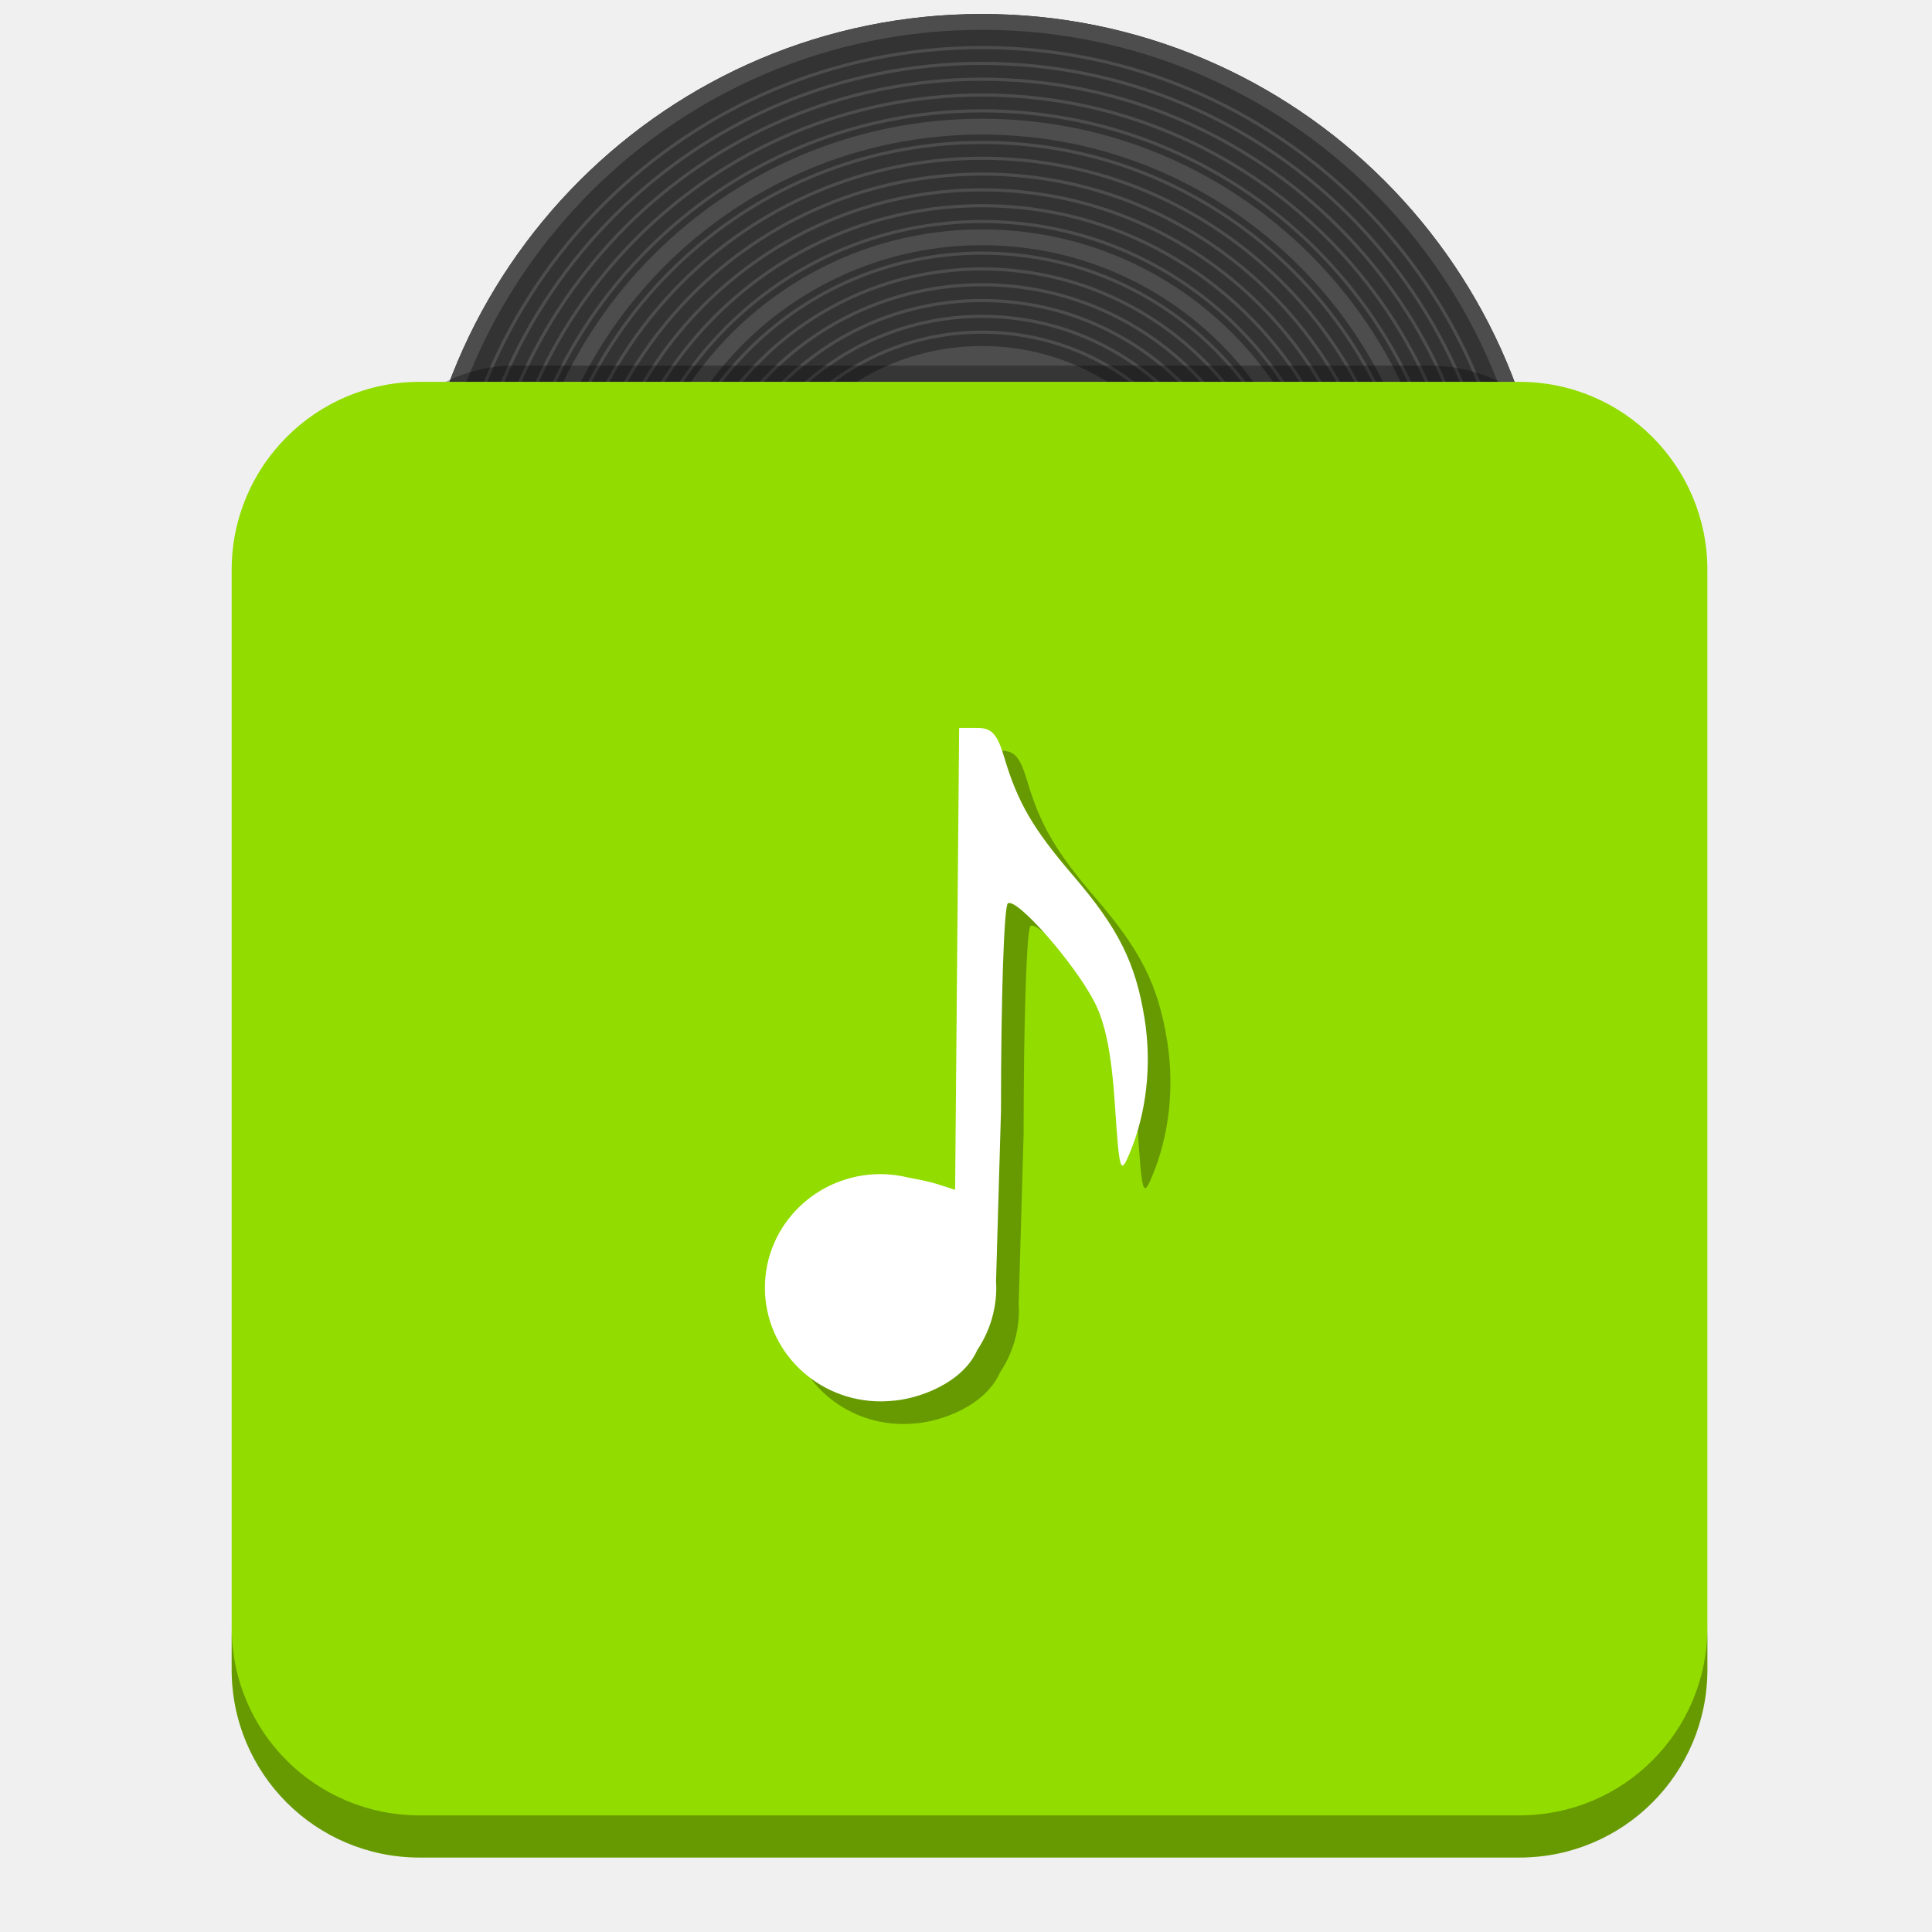
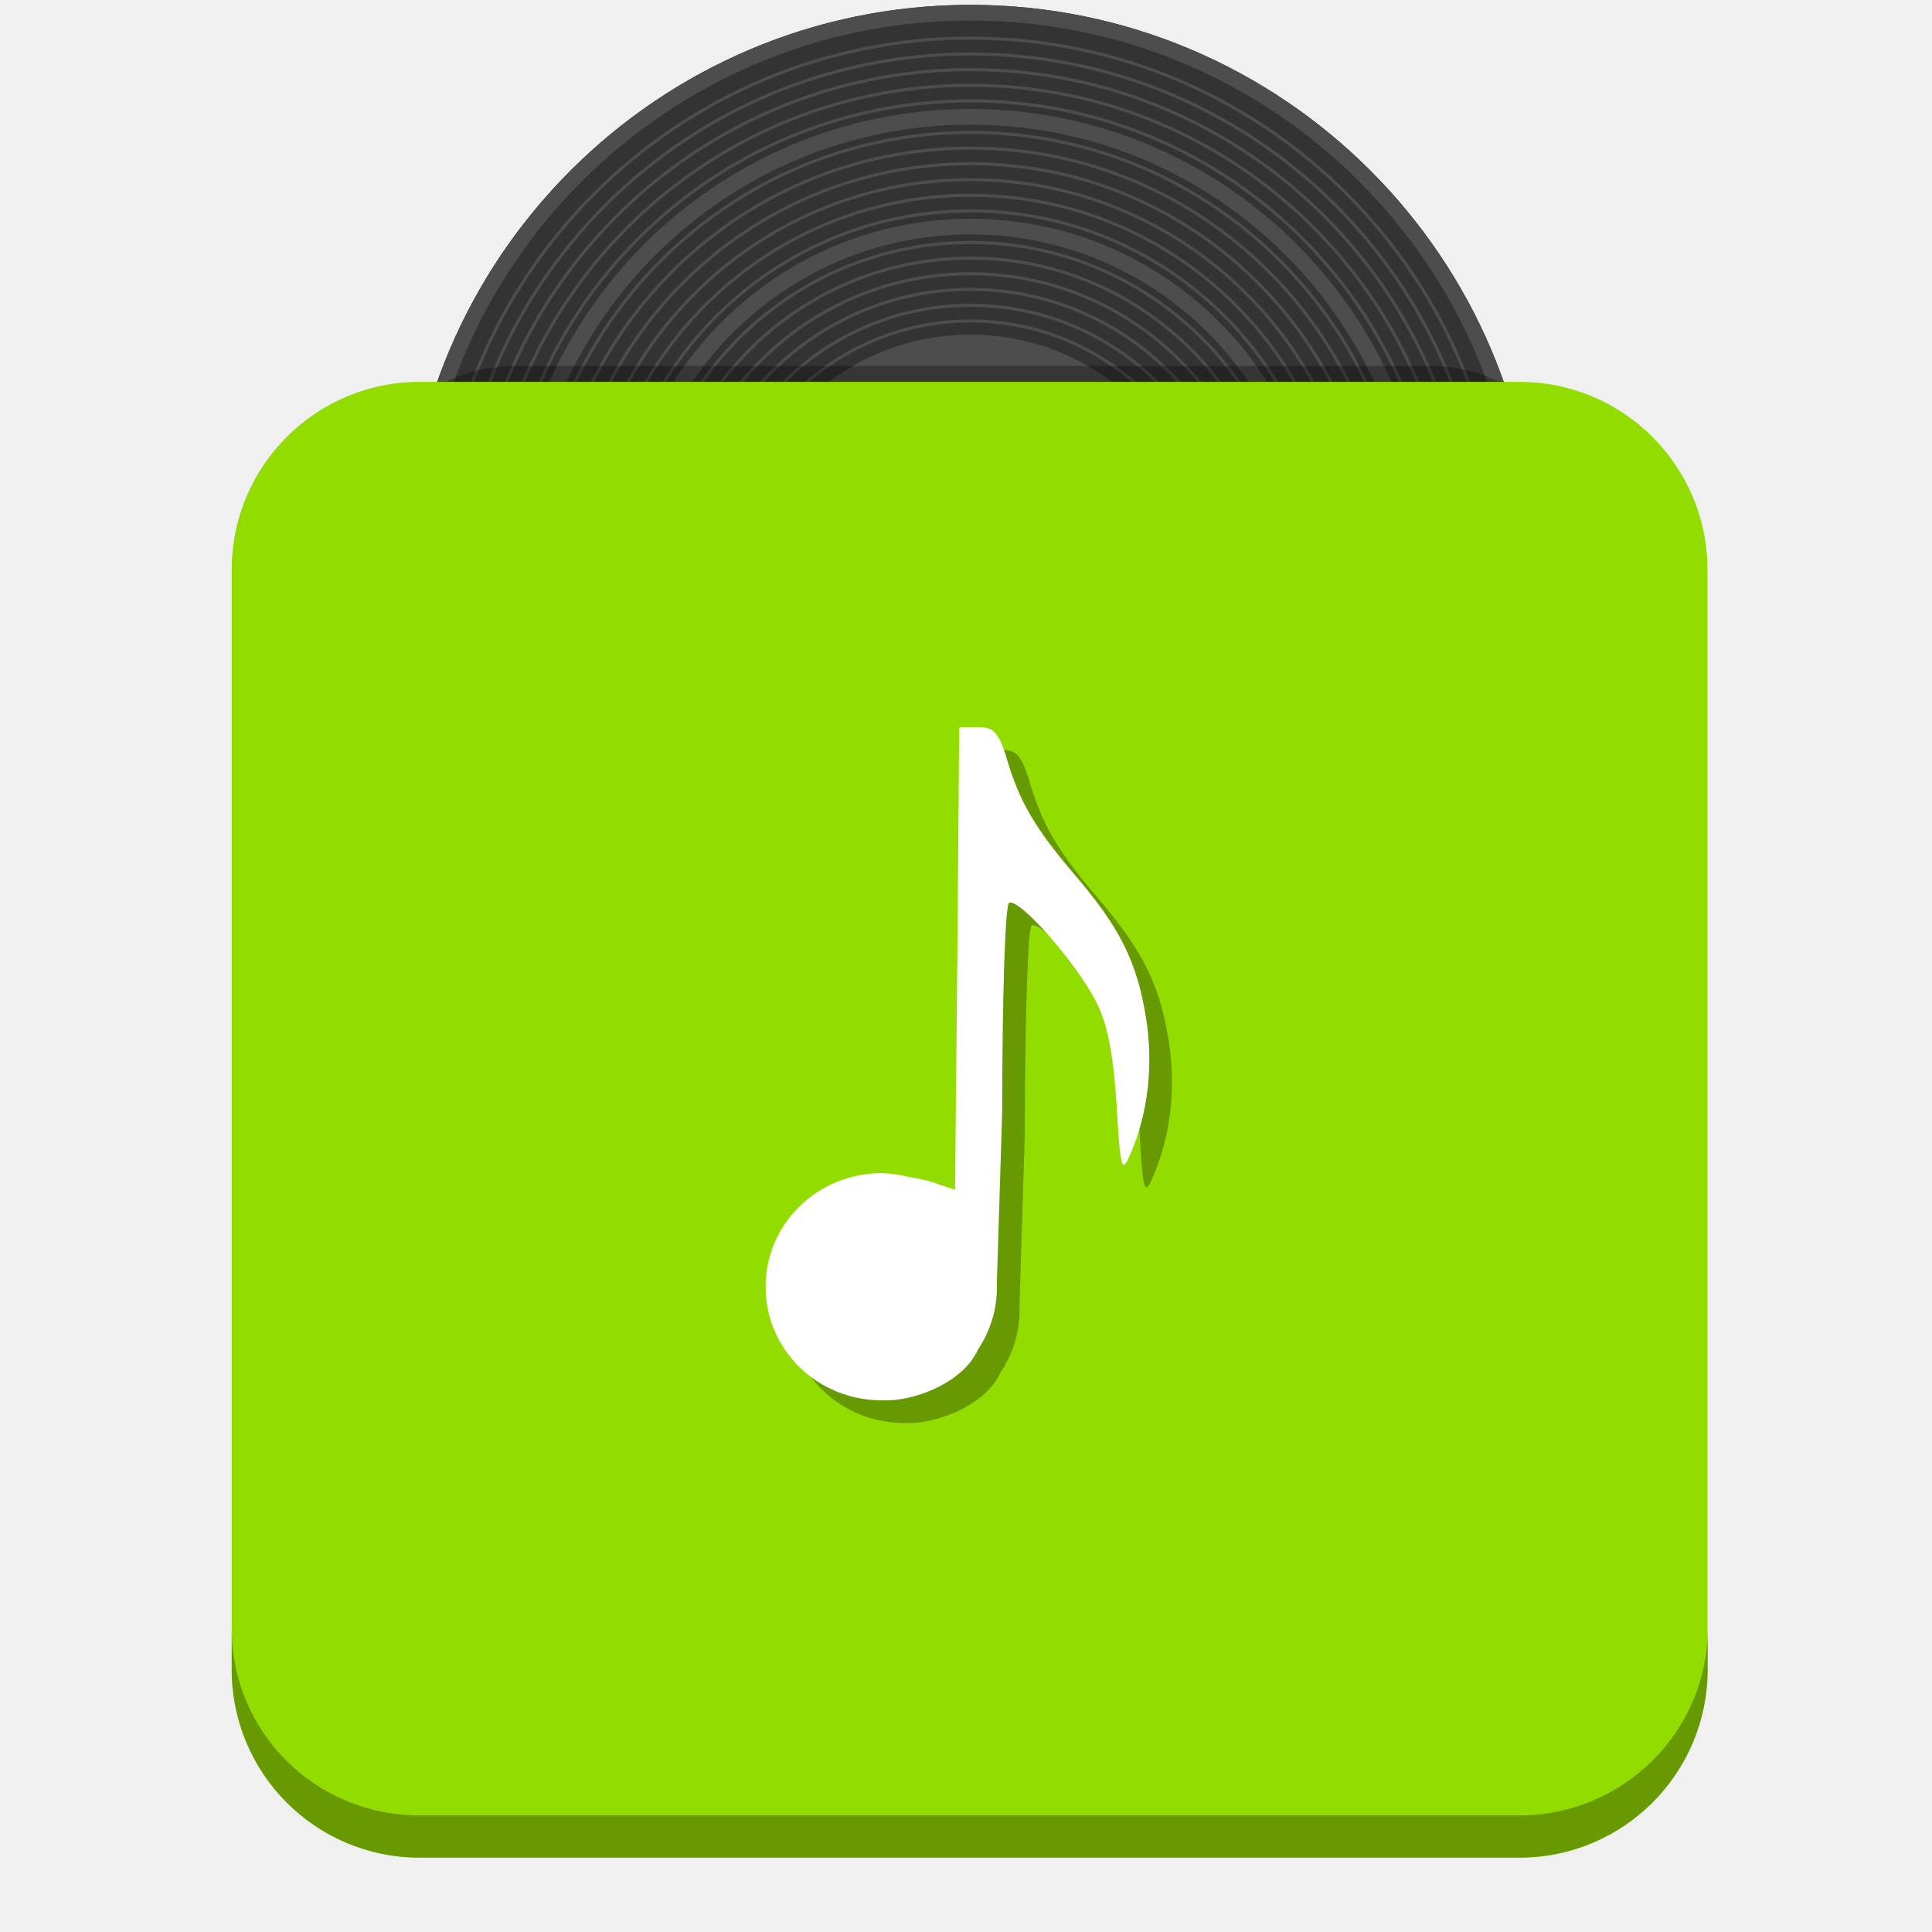
- <svg xmlns="http://www.w3.org/2000/svg" xmlns:xlink="http://www.w3.org/1999/xlink" id="svg2987" version="1.1" width="512" height="512" viewBox="0 0 512 512">
+ <svg xmlns="http://www.w3.org/2000/svg" xmlns:xlink="http://www.w3.org/1999/xlink" id="svg2987" width="512" height="512" viewBox="0 0 512 512">
  <defs id="defs2991">
-     <radialGradient r="2" fy="21.5" fx="3" cy="21.5" cx="3" gradientTransform="matrix(1,0,0,1.25,0,-5.375)" gradientUnits="userSpaceOnUse" id="radialGradient3084" xlink:href="#linearGradient4082" />
+     <radialGradient r="2" fy="21.5" fx="3" cy="21.5" cx="3" gradientTransform="matrix(1 0 0 1.25 0 -5.38)" gradientUnits="userSpaceOnUse" id="radialGradient3084" xlink:href="#linearGradient4082" />
    <linearGradient id="linearGradient4082">
-       <stop id="stop4084" offset="0" style="stop-color:#4d4d4d;stop-opacity:1;" />
-       <stop id="stop4086" offset="1" style="stop-color:#333333;stop-opacity:1;" />
+       <stop id="stop4084" offset="0" stop-color="#4d4d4d" />
+       <stop id="stop4086" offset="1" stop-color="#333" />
    </linearGradient>
    <radialGradient r="10" fy="30" fx="-14" cy="30" cx="-14" gradientUnits="userSpaceOnUse" id="radialGradient3095" xlink:href="#linearGradient3982" />
    <linearGradient id="linearGradient3982">
-       <stop id="stop3984" offset="0" style="stop-color:#000000;stop-opacity:0.8;" />
-       <stop id="stop3986" offset="1" style="stop-color:#ffffff;stop-opacity:0.1;" />
+       <stop id="stop3984" offset="0" stop-opacity=".8" />
+       <stop id="stop3986" offset="1" stop-color="#fff" stop-opacity=".1" />
    </linearGradient>
    <radialGradient r="10" fy="30" fx="-14" cy="30" cx="-14" gradientUnits="userSpaceOnUse" id="radialGradient3079" xlink:href="#linearGradient3982" />
-     <radialGradient r="2" fy="21.5" fx="3" cy="21.5" cx="3" gradientTransform="matrix(1,0,0,1.25,0,-5.375)" gradientUnits="userSpaceOnUse" id="radialGradient3081" xlink:href="#linearGradient4082" />
-     <radialGradient r="2" fy="21.5" fx="3" cy="21.5" cx="3" gradientTransform="matrix(1,0,0,1.25,0,-5.375)" gradientUnits="userSpaceOnUse" id="radialGradient3084-0" xlink:href="#linearGradient4082" />
-     <linearGradient y2="-211.979" x2="347.938" y1="-244.042" x1="315.875" gradientTransform="translate(-308,1255.655)" gradientUnits="userSpaceOnUse" id="linearGradient3012" xlink:href="#linearGradient3914" />
+     <radialGradient r="2" fy="21.5" fx="3" cy="21.5" cx="3" gradientTransform="matrix(1 0 0 1.25 0 -5.38)" gradientUnits="userSpaceOnUse" id="radialGradient3081" xlink:href="#linearGradient4082" />
+     <radialGradient r="2" fy="21.5" fx="3" cy="21.5" cx="3" gradientTransform="matrix(1 0 0 1.25 0 -5.38)" gradientUnits="userSpaceOnUse" id="radialGradient3084-0" xlink:href="#linearGradient4082" />
+     <linearGradient y2="-212" x2="347.9" y1="-244" x1="315.9" gradientTransform="translate(-308 1255.65)" gradientUnits="userSpaceOnUse" id="linearGradient3012" xlink:href="#linearGradient3914" />
    <linearGradient id="linearGradient3914">
-       <stop id="stop3916" offset="0" style="stop-color:#ffffff;stop-opacity:0.149;" />
-       <stop id="stop3918" offset="1" style="stop-color:#177ed5;stop-opacity:0;" />
+       <stop id="stop3916" offset="0" stop-color="#fff" stop-opacity=".1" />
+       <stop id="stop3918" offset="1" stop-color="#177ed5" stop-opacity="0" />
    </linearGradient>
  </defs>
-   <g transform="matrix(0,-0.7449118,0.7449118,0,-205.6925,-359.3933)" id="layer1">
-     <circle r="202.5" cy="625.492" cx="-689.943" id="path3888" style="fill:#333333;fill-opacity:1;stroke:none;stroke-width:1" />
-     <circle id="path3888-0" style="fill:#4d4d4d;fill-opacity:1;stroke:none;stroke-width:1" cx="-689.943" cy="625.492" r="84.375" />
-     <circle id="path3888-0-2" style="fill:#1abc9c;fill-opacity:1;stroke:none;stroke-width:1" cx="-689.943" cy="625.492" r="61.875" />
-     <circle id="path3926" style="fill:#333333;fill-opacity:1;stroke:none;stroke-width:1" cx="-689.943" cy="625.492" r="5.625" />
-     <circle id="path3888-5-6" style="fill:none;stroke:#4d4d4d;stroke-width:1.125;stroke-miterlimit:4;stroke-dasharray:none;stroke-opacity:1" cx="-689.943" cy="625.492" r="201.797" />
-     <circle id="path3888-5-6-8-6" style="fill:none;stroke:#4d4d4d;stroke-width:1.125;stroke-miterlimit:4;stroke-dasharray:none;stroke-opacity:1" cx="-689.943" cy="625.492" r="190.551" />
-     <circle id="path3888-5-6-8-6-5" style="fill:none;stroke:#4d4d4d;stroke-width:1.125;stroke-miterlimit:4;stroke-dasharray:none;stroke-opacity:1" cx="-689.943" cy="625.493" r="184.926" />
-     <circle id="path3888-5-6-8-6-5-3" style="fill:none;stroke:#4d4d4d;stroke-width:1.125;stroke-miterlimit:4;stroke-dasharray:none;stroke-opacity:1" cx="-689.943" cy="625.492" r="179.301" />
-     <circle id="path3888-5-6-8-6-5-3-7" style="fill:none;stroke:#4d4d4d;stroke-width:1.125;stroke-miterlimit:4;stroke-dasharray:none;stroke-opacity:1" cx="-689.943" cy="625.492" r="173.676" />
-     <circle id="path3888-5-6-8-6-5-3-7-0" style="fill:none;stroke:#4d4d4d;stroke-width:1.125;stroke-miterlimit:4;stroke-dasharray:none;stroke-opacity:1" cx="-689.943" cy="625.492" r="168.051" />
-     <circle id="path3888-5-6-8-6-5-3-7-0-7" style="fill:none;stroke:#4d4d4d;stroke-width:5.625;stroke-miterlimit:4;stroke-dasharray:none;stroke-opacity:1" cx="-689.943" cy="625.492" r="162.427" />
-     <circle id="path3888-5-6-8-6-5-3-7-0-7-0" style="fill:none;stroke:#4d4d4d;stroke-width:1.125;stroke-miterlimit:4;stroke-dasharray:none;stroke-opacity:1" cx="-689.943" cy="625.493" r="156.802" />
-     <circle id="path3888-5-6-8-6-5-3-7-0-7-0-1" style="fill:none;stroke:#4d4d4d;stroke-width:1.125;stroke-miterlimit:4;stroke-dasharray:none;stroke-opacity:1" cx="-689.943" cy="625.492" r="151.177" />
-     <circle id="path3888-5-6-8-6-5-3-7-0-7-0-1-0" style="fill:none;stroke:#4d4d4d;stroke-width:1.125;stroke-miterlimit:4;stroke-dasharray:none;stroke-opacity:1" cx="-689.943" cy="625.492" r="145.552" />
-     <circle id="path3888-5-6-8-6-5-3-7-0-7-0-1-0-2" style="fill:none;stroke:#4d4d4d;stroke-width:1.125;stroke-miterlimit:4;stroke-dasharray:none;stroke-opacity:1" cx="-689.943" cy="625.492" r="139.927" />
-     <circle id="path3888-5-6-8-6-5-3-7-0-7-0-1-0-2-8" style="fill:none;stroke:#4d4d4d;stroke-width:1.125;stroke-miterlimit:4;stroke-dasharray:none;stroke-opacity:1" cx="-689.943" cy="625.492" r="134.302" />
-     <circle id="path3888-5-6-8-6-5-3-7-0-7-0-1-0-2-8-8" style="fill:none;stroke:#4d4d4d;stroke-width:1.125;stroke-miterlimit:4;stroke-dasharray:none;stroke-opacity:1" cx="-689.943" cy="625.492" r="128.678" />
-     <circle id="path3888-5-6-8-6-5-3-7-0-7-0-1-0-2-8-8-9" style="fill:none;stroke:#4d4d4d;stroke-width:5.625;stroke-miterlimit:4;stroke-dasharray:none;stroke-opacity:1" cx="-689.943" cy="625.492" r="123.053" />
-     <circle id="path3888-5-6-8-6-5-3-7-0-7-0-1-0-2-8-8-9-7" style="fill:none;stroke:#4d4d4d;stroke-width:1.125;stroke-miterlimit:4;stroke-dasharray:none;stroke-opacity:1" cx="-689.943" cy="625.492" r="117.428" />
-     <circle id="path3888-5-6-8-6-5-3-7-0-7-0-1-0-2-8-8-9-7-6" style="fill:none;stroke:#4d4d4d;stroke-width:1.125;stroke-miterlimit:4;stroke-dasharray:none;stroke-opacity:1" cx="-689.943" cy="625.492" r="111.804" />
-     <circle id="path3888-5-6-8-6-5-3-7-0-7-0-1-0-2-8-8-9-7-6-7" style="fill:none;stroke:#4d4d4d;stroke-width:1.125;stroke-miterlimit:4;stroke-dasharray:none;stroke-opacity:1" cx="-689.943" cy="625.493" r="106.179" />
-     <circle id="path3888-5-6-8-6-5-3-7-0-7-0-1-0-2-8-8-9-7-6-6" style="fill:none;stroke:#4d4d4d;stroke-width:1.125;stroke-miterlimit:4;stroke-dasharray:none;stroke-opacity:1" cx="-689.943" cy="625.492" r="100.561" />
-     <circle id="path3888-5-6-8-6-5-3-7-0-7-0-1-0-2-8-8-9-7-6-6-3" style="fill:none;stroke:#4d4d4d;stroke-width:1.125;stroke-miterlimit:4;stroke-dasharray:none;stroke-opacity:1" cx="-689.943" cy="625.492" r="94.93" />
-     <circle id="path3888-5-6-8-6-5-3-7-0-7-0-1-0-2-8-8-9-7-6-6-3-4" style="fill:none;stroke:#4d4d4d;stroke-width:1.125;stroke-miterlimit:4;stroke-dasharray:none;stroke-opacity:1" cx="-689.943" cy="625.492" r="89.305" />
-     <circle r="199.687" cy="625.492" cx="-689.943" id="path3888-5" style="fill:none;stroke:#4d4d4d;stroke-width:5.625;stroke-miterlimit:4;stroke-dasharray:none;stroke-opacity:1" />
+   <g transform="matrix(0 -.74 .74 0 -205.69 -359.39)" id="layer1">
+     <circle r="202.5" cy="625.5" cx="-689.9" id="path3888" fill="#333" />
+     <circle id="path3888-0" cx="-689.9" cy="625.5" r="84.4" fill="#4d4d4d" />
+     <circle id="path3888-0-2" cx="-689.9" cy="625.5" r="61.9" fill="#1abc9c" />
+     <circle id="path3926" cx="-689.9" cy="625.5" r="5.6" fill="#333" />
+     <circle id="path3888-5-6" cx="-689.9" cy="625.5" r="201.8" fill="none" stroke="#4d4d4d" stroke-width="1.1" />
+     <circle id="path3888-5-6-8-6" cx="-689.9" cy="625.5" r="190.6" fill="none" stroke="#4d4d4d" stroke-width="1.1" />
+     <circle id="path3888-5-6-8-6-5" cx="-689.9" cy="625.5" r="184.9" fill="none" stroke="#4d4d4d" stroke-width="1.1" />
+     <circle id="path3888-5-6-8-6-5-3" cx="-689.9" cy="625.5" r="179.3" fill="none" stroke="#4d4d4d" stroke-width="1.1" />
+     <circle id="path3888-5-6-8-6-5-3-7" cx="-689.9" cy="625.5" r="173.7" fill="none" stroke="#4d4d4d" stroke-width="1.1" />
+     <circle id="path3888-5-6-8-6-5-3-7-0" cx="-689.9" cy="625.5" r="168.1" fill="none" stroke="#4d4d4d" stroke-width="1.1" />
+     <circle id="path3888-5-6-8-6-5-3-7-0-7" cx="-689.9" cy="625.5" r="162.4" fill="none" stroke="#4d4d4d" stroke-width="5.6" />
+     <circle id="path3888-5-6-8-6-5-3-7-0-7-0" cx="-689.9" cy="625.5" r="156.8" fill="none" stroke="#4d4d4d" stroke-width="1.1" />
+     <circle id="path3888-5-6-8-6-5-3-7-0-7-0-1" cx="-689.9" cy="625.5" r="151.2" fill="none" stroke="#4d4d4d" stroke-width="1.1" />
+     <circle id="path3888-5-6-8-6-5-3-7-0-7-0-1-0" cx="-689.9" cy="625.5" r="145.6" fill="none" stroke="#4d4d4d" stroke-width="1.1" />
+     <circle id="path3888-5-6-8-6-5-3-7-0-7-0-1-0-2" cx="-689.9" cy="625.5" r="139.9" fill="none" stroke="#4d4d4d" stroke-width="1.1" />
+     <circle id="path3888-5-6-8-6-5-3-7-0-7-0-1-0-2-8" cx="-689.9" cy="625.5" r="134.3" fill="none" stroke="#4d4d4d" stroke-width="1.1" />
+     <circle id="path3888-5-6-8-6-5-3-7-0-7-0-1-0-2-8-8" cx="-689.9" cy="625.5" r="128.7" fill="none" stroke="#4d4d4d" stroke-width="1.1" />
+     <circle id="path3888-5-6-8-6-5-3-7-0-7-0-1-0-2-8-8-9" cx="-689.9" cy="625.5" r="123.1" fill="none" stroke="#4d4d4d" stroke-width="5.6" />
+     <circle id="path3888-5-6-8-6-5-3-7-0-7-0-1-0-2-8-8-9-7" cx="-689.9" cy="625.5" r="117.4" fill="none" stroke="#4d4d4d" stroke-width="1.1" />
+     <circle id="path3888-5-6-8-6-5-3-7-0-7-0-1-0-2-8-8-9-7-6" cx="-689.9" cy="625.5" r="111.8" fill="none" stroke="#4d4d4d" stroke-width="1.1" />
+     <circle id="path3888-5-6-8-6-5-3-7-0-7-0-1-0-2-8-8-9-7-6-7" cx="-689.9" cy="625.5" r="106.2" fill="none" stroke="#4d4d4d" stroke-width="1.1" />
+     <circle id="path3888-5-6-8-6-5-3-7-0-7-0-1-0-2-8-8-9-7-6-6" cx="-689.9" cy="625.5" r="100.6" fill="none" stroke="#4d4d4d" stroke-width="1.1" />
+     <circle id="path3888-5-6-8-6-5-3-7-0-7-0-1-0-2-8-8-9-7-6-6-3" cx="-689.9" cy="625.5" r="94.9" fill="none" stroke="#4d4d4d" stroke-width="1.1" />
+     <circle id="path3888-5-6-8-6-5-3-7-0-7-0-1-0-2-8-8-9-7-6-6-3-4" cx="-689.9" cy="625.5" r="89.3" fill="none" stroke="#4d4d4d" stroke-width="1.1" />
+     <circle r="199.7" cy="625.5" cx="-689.9" id="path3888-5" fill="none" stroke="#4d4d4d" stroke-width="5.6" />
  </g>
-   <path style="opacity:0.3;fill:#000000;fill-opacity:1;fill-rule:evenodd;stroke:#000000;stroke-width:0;stroke-linecap:butt;stroke-linejoin:miter;stroke-miterlimit:4;stroke-dasharray:none;stroke-opacity:1" d="m 116.599,101.952 h 282.191 c -5.906,-3.231 -12.693,-5.068 -19.926,-5.068 H 136.525 c -7.233,0 -14.019,1.837 -19.926,5.068 z" id="rect3009-6" />
-   <rect style="fill:#92dc00;fill-opacity:1;fill-rule:evenodd;stroke:#000000;stroke-width:0;stroke-linecap:butt;stroke-linejoin:miter;stroke-miterlimit:4;stroke-dasharray:none;stroke-opacity:1" id="rect3009" width="391.079" height="391.079" x="61.394" y="101.19" ry="49.83" />
-   <path style="opacity:0.3;fill:#000000;fill-opacity:1;fill-rule:evenodd;stroke:#ffffff;stroke-width:0;stroke-linecap:round;stroke-linejoin:miter;stroke-miterlimit:4;stroke-dasharray:none;stroke-opacity:1" d="m 260.184,198.912 -0.534,61.209 -0.534,61.207 -4.506,-1.465 c -1.705,-0.554 -4.789,-1.239 -7.875,-1.793 a 30.66,30.112 0 0 0 -7.368,-0.92 30.66,30.112 0 0 0 -30.66,30.113 30.66,30.112 0 0 0 30.66,30.112 30.66,30.112 0 0 0 2.336,-0.094 c 7.727,-0.35 19.479,-4.838 23.281,-13.513 a 30.66,30.112 0 0 0 5.043,-16.504 30.66,30.112 0 0 0 -0.064,-1.775 l 1.307,-44.957 c 0,-30.326 0.805,-54.506 1.837,-55.143 2.406,-1.487 17.581,15.802 22.907,26.097 2.932,5.668 4.55,13.751 5.444,27.213 1.186,17.854 1.445,18.741 3.833,13.103 4.561,-10.767 6.001,-23.636 4.018,-35.946 -2.378,-14.764 -6.937,-23.871 -18.945,-37.846 -10.512,-12.235 -14.649,-19.311 -18.143,-31.032 -1.934,-6.487 -3.346,-8.065 -7.221,-8.065 h -4.817 z" id="path3007-4" />
-   <path style="fill:#ffffff;fill-opacity:1;fill-rule:evenodd;stroke:#ffffff;stroke-width:0;stroke-linecap:round;stroke-linejoin:miter;stroke-miterlimit:4;stroke-dasharray:none;stroke-opacity:1" d="m 254.184,192.912 -0.534,61.209 -0.534,61.207 -4.506,-1.465 c -1.705,-0.554 -4.789,-1.239 -7.875,-1.793 a 30.66,30.112 0 0 0 -7.368,-0.92 30.66,30.112 0 0 0 -30.66,30.113 30.66,30.112 0 0 0 30.66,30.112 30.66,30.112 0 0 0 2.336,-0.094 c 7.727,-0.35 19.479,-4.838 23.281,-13.513 a 30.66,30.112 0 0 0 5.043,-16.504 30.66,30.112 0 0 0 -0.064,-1.775 l 1.307,-44.957 c 0,-30.326 0.805,-54.506 1.837,-55.143 2.406,-1.487 17.581,15.802 22.907,26.097 2.932,5.668 4.55,13.751 5.444,27.213 1.186,17.854 1.445,18.741 3.833,13.103 4.561,-10.767 6.001,-23.636 4.018,-35.946 -2.378,-14.764 -6.937,-23.871 -18.945,-37.846 -10.512,-12.235 -14.649,-19.311 -18.143,-31.032 -1.934,-6.487 -3.346,-8.065 -7.221,-8.065 h -4.817 z" id="path3007" />
-   <path style="opacity:0.3;fill:#000000;fill-opacity:1;fill-rule:evenodd;stroke:#000000;stroke-width:0;stroke-linecap:butt;stroke-linejoin:miter;stroke-miterlimit:4;stroke-dasharray:none;stroke-opacity:1" d="m 61.394,431.265 v 11.174 c 0,27.606 22.224,49.83 49.83,49.83 h 291.419 c 27.606,0 49.83,-22.224 49.83,-49.83 v -11.174 c 0,27.606 -22.224,49.83 -49.83,49.83 H 111.223 c -27.606,0 -49.83,-22.224 -49.83,-49.83 z" id="rect3009-1" />
+   <path d="M116.6 102h282.2c-6-3.3-12.7-5-20-5H136.6c-7.2 0-14 1.7-20 5z" id="rect3009-6" opacity=".3" fill-rule="evenodd" stroke="#000" stroke-width="0" />
+   <rect id="rect3009" width="391.1" height="391.1" x="61.4" y="101.2" ry="49.8" fill="#92dc00" fill-rule="evenodd" stroke="#000" stroke-width="0" />
+   <path d="M260.2 199l-.5 61-.6 61.3-4.3-1.4c-1.7-.8-4.8-1.5-8-2a30.7 30 0 0 0-7.2-1 30.7 30 0 0 0-30.7 30.2 30.7 30 0 0 0 30.7 30 30.7 30 0 0 0 2.3 0c7.7-.4 19.5-5 23.3-13.5a30.7 30 0 0 0 5-16.5 30.7 30 0 0 0 0-1.8l1.4-45c0-30.3.8-54.5 1.8-55 2.5-1.6 17.7 15.7 23 26 3 5.7 4.6 13.7 5.5 27.2 1 18 1.4 18.7 3.8 13 4.6-10.7 6-23.5 4-35.8-2.4-15-7-24-19-38-10.4-12.2-14.6-19.3-18-31-2-6.5-3.4-8-7.3-8h-4.8z" id="path3007-4" opacity=".3" fill-rule="evenodd" stroke="#fff" stroke-width="0" stroke-linecap="round" />
+   <path d="M254.2 193l-.5 61-.6 61.3-4.3-1.4c-1.7-.8-4.8-1.5-8-2a30.7 30 0 0 0-7.2-1 30.7 30 0 0 0-30.7 30.2 30.7 30 0 0 0 30.7 30 30.7 30 0 0 0 2.3 0c7.7-.4 19.5-5 23.3-13.5a30.7 30 0 0 0 5-16.5 30.7 30 0 0 0 0-1.8l1.4-45c0-30.3.8-54.5 1.8-55 2.5-1.6 17.7 15.7 23 26 3 5.7 4.6 13.7 5.5 27.2 1 18 1.4 18.7 3.8 13 4.6-10.7 6-23.5 4-35.8-2.4-15-7-24-19-38-10.4-12.2-14.6-19.3-18-31-2-6.5-3.4-8-7.3-8h-4.8z" id="path3007" fill="#fff" fill-rule="evenodd" stroke="#fff" stroke-width="0" stroke-linecap="round" />
+   <path d="M61.4 431.3v11c0 27.7 22.2 50 49.8 50h291.4c27.6 0 50-22.3 50-50v-11c0 27.6-22.4 49.8-50 49.8H111.2c-27.6 0-49.8-22-49.8-49.6z" id="rect3009-1" opacity=".3" fill-rule="evenodd" stroke="#000" stroke-width="0" />
</svg>
